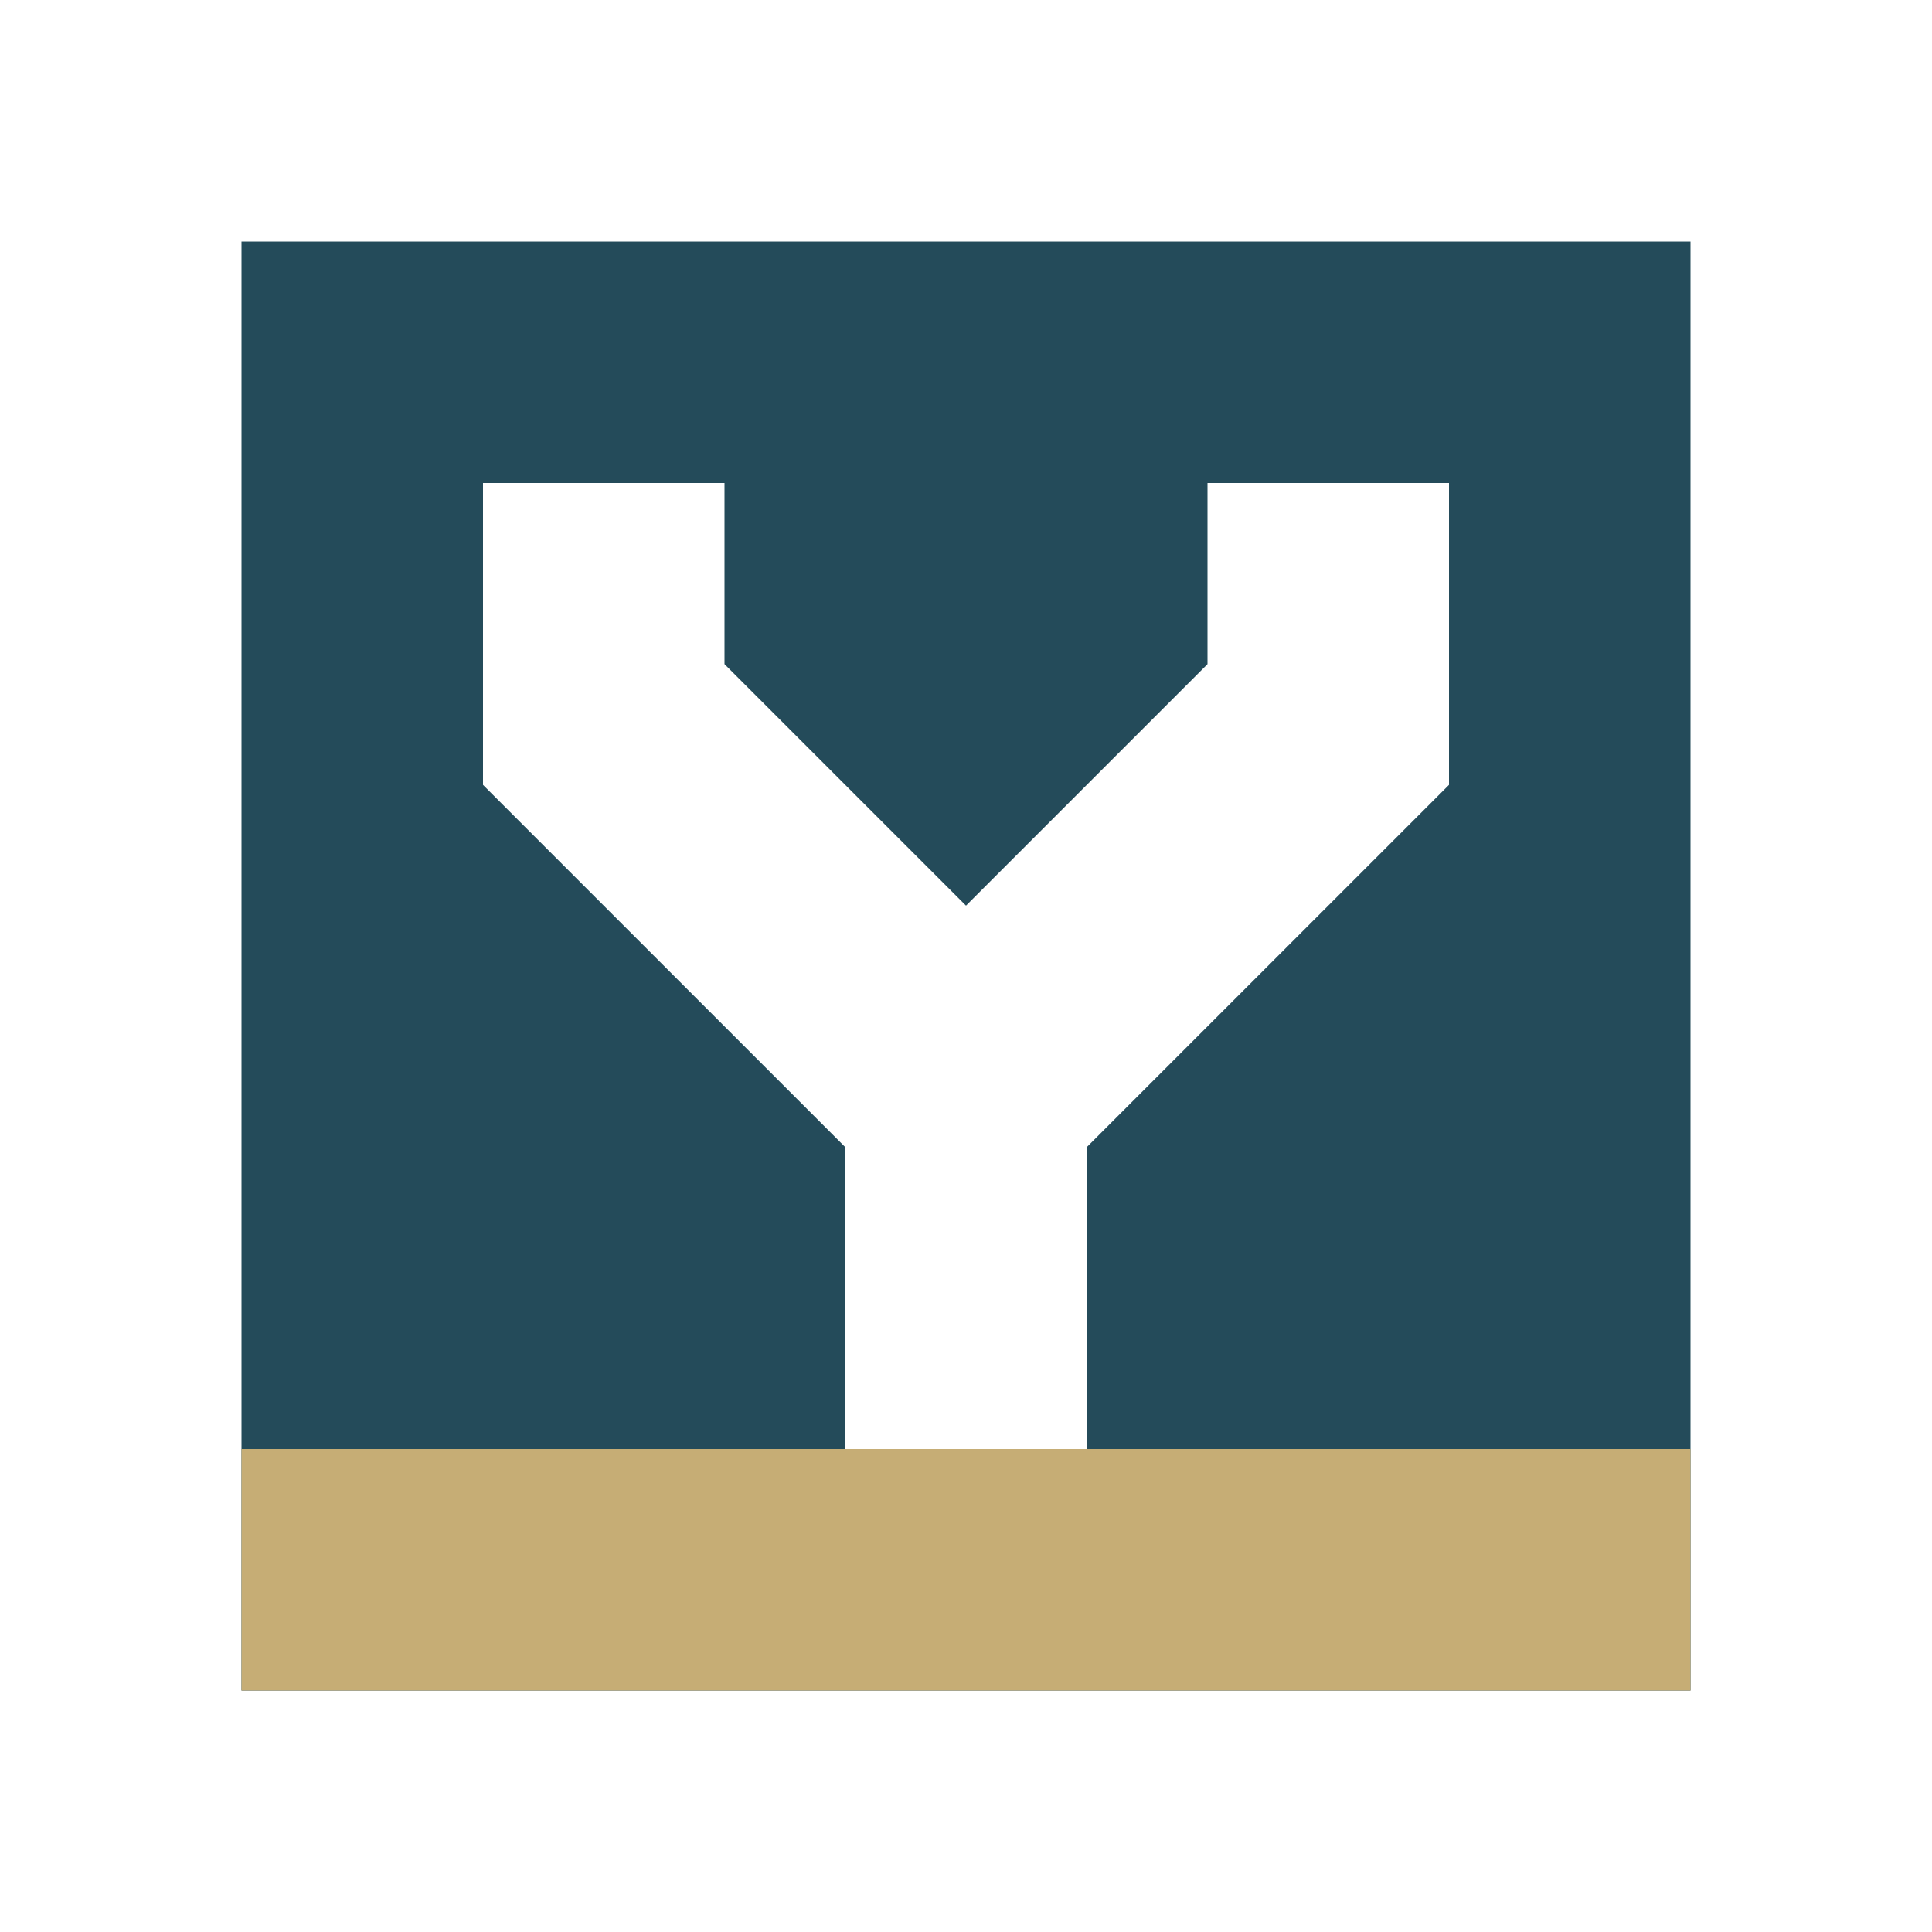
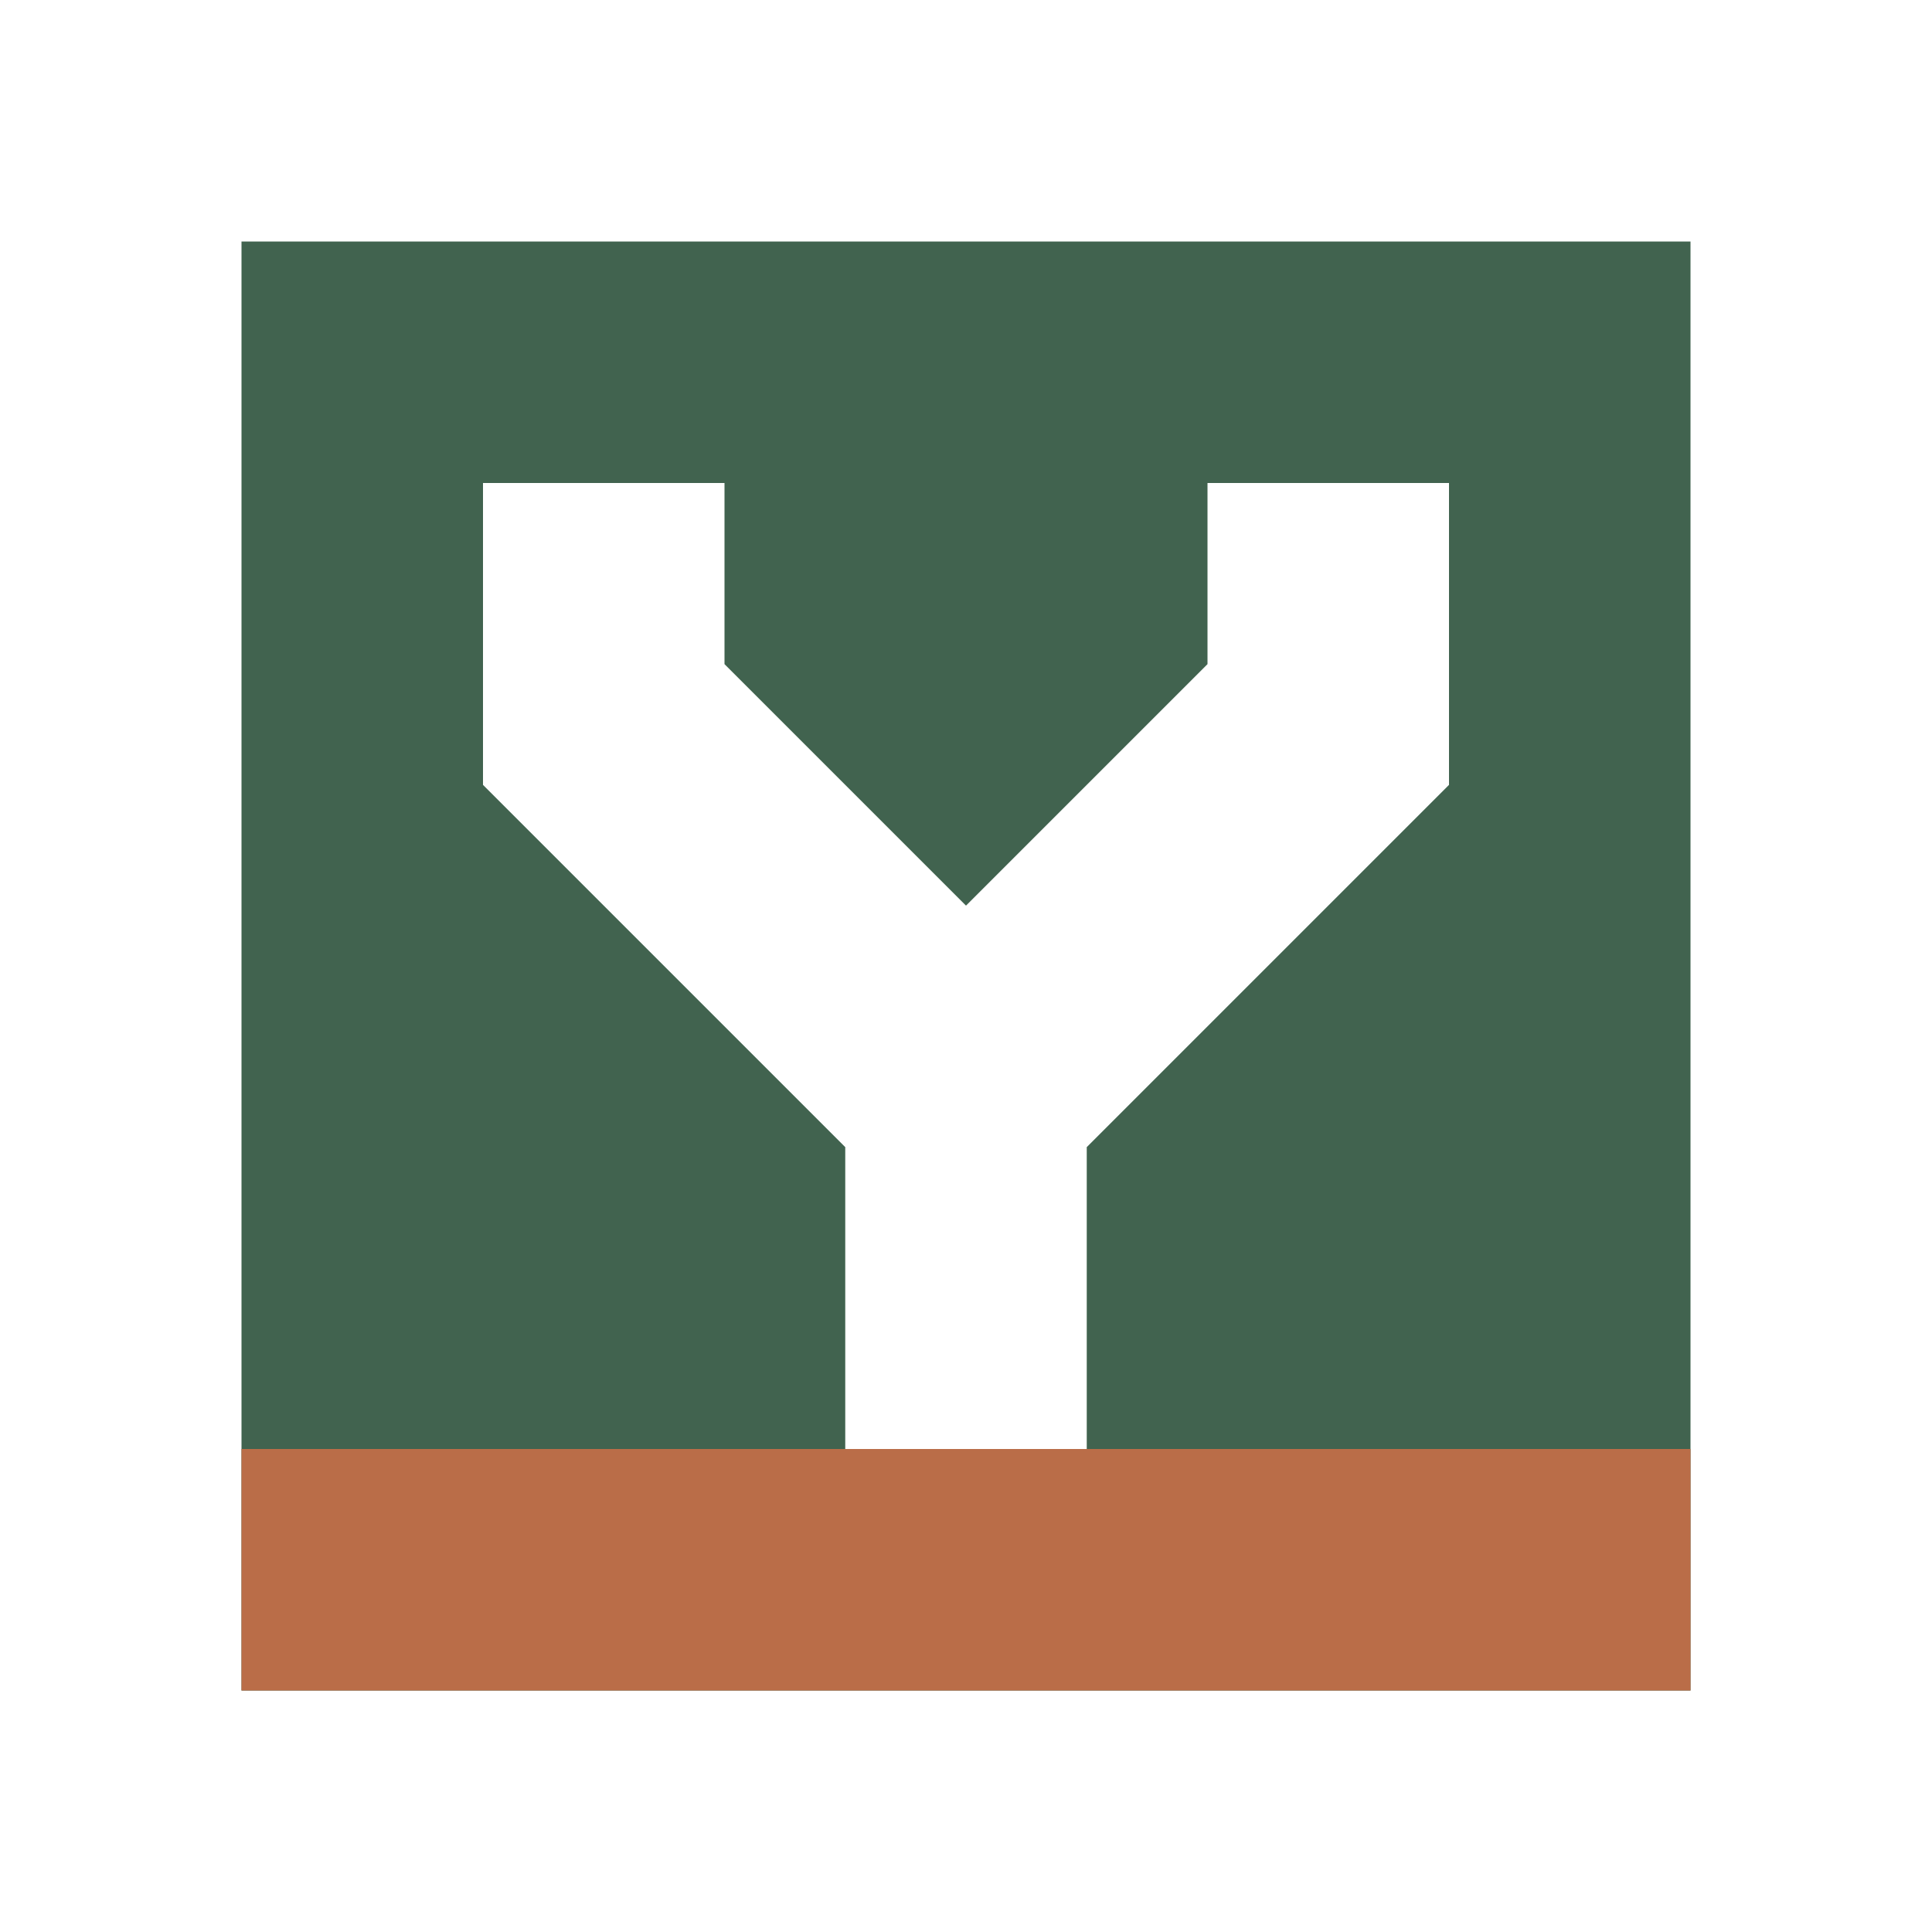
<svg xmlns="http://www.w3.org/2000/svg" viewBox="0 0 256 256" role="img" aria-labelledby="title desc">
-   <path fill-rule="evenodd" d="M32 32H224V224H32ZM64 64V104L112 152V192H144V152L192 104V64H160V88L128 120L96 88V64Z" fill="#244b5a" />
-   <path d="M32 192H224V224H32Z" fill="#c6ad75" />
+   <path fill-rule="evenodd" d="M32 32H224V224H32ZM64 64V104L112 152V192H144V152L192 104V64H160V88L128 120L96 88V64Z" fill="#41634f" />
+   <path d="M32 192H224V224H32Z" fill="#ba6d48" />
</svg>
